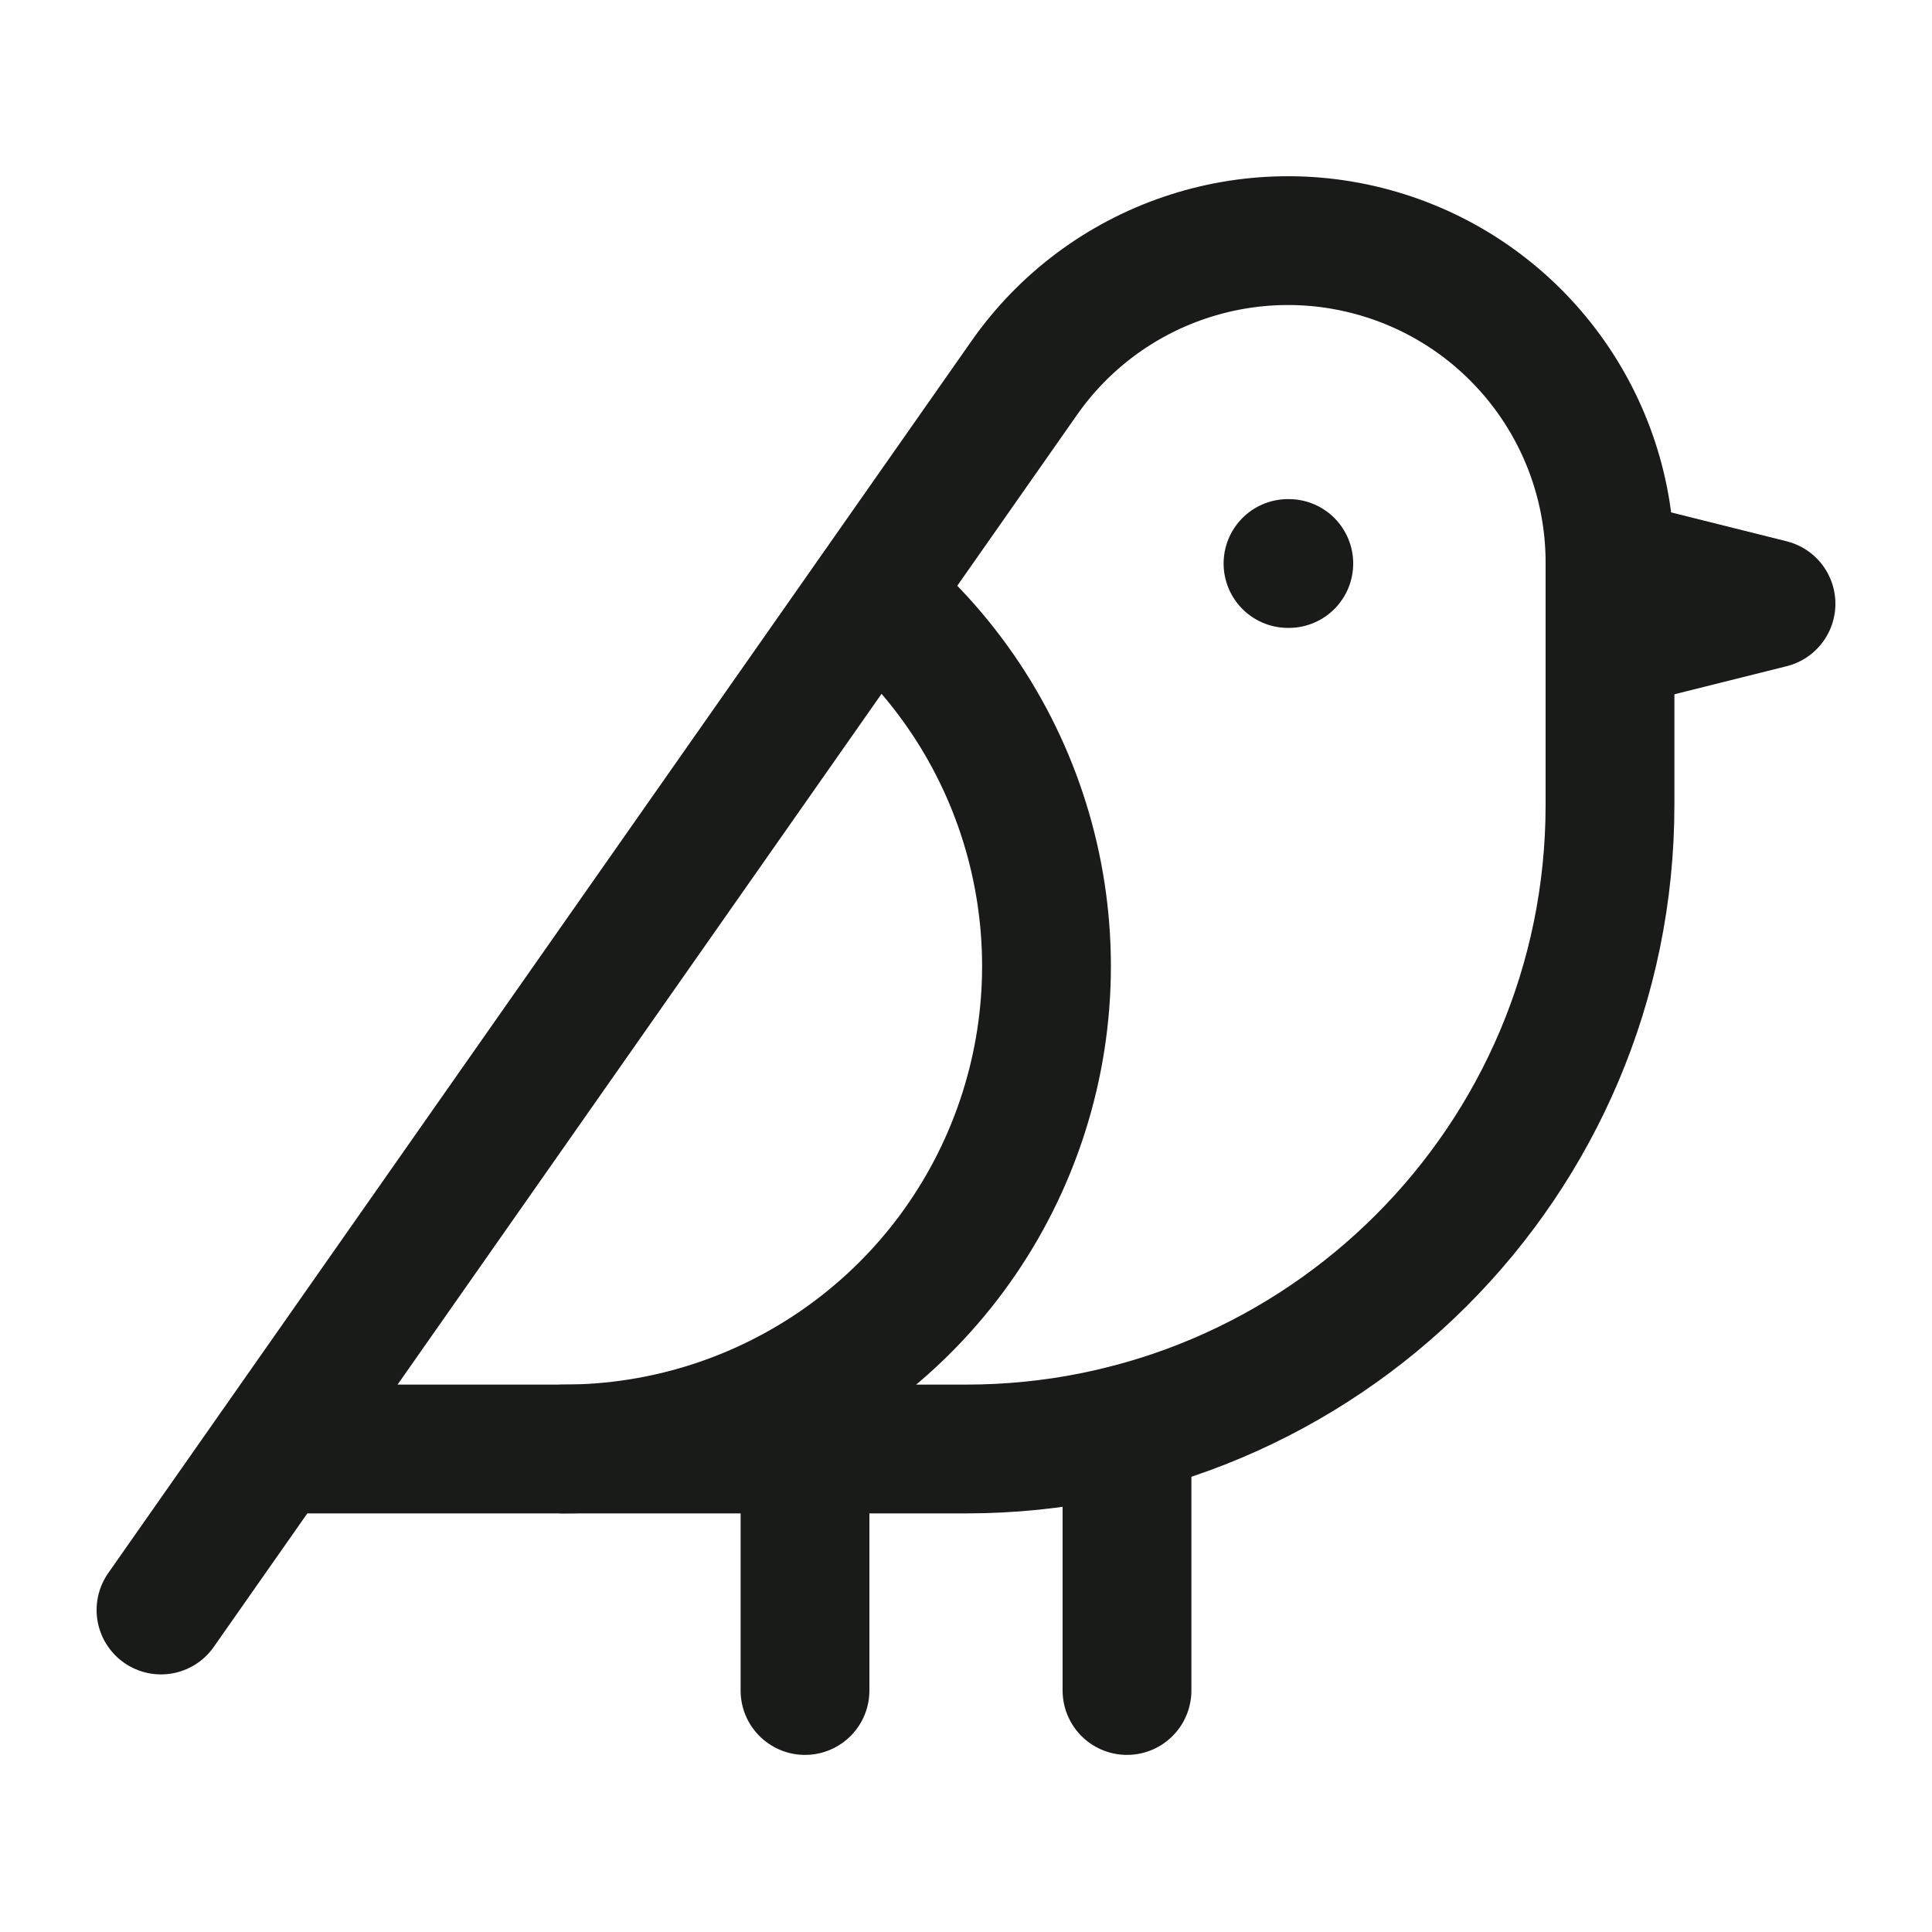
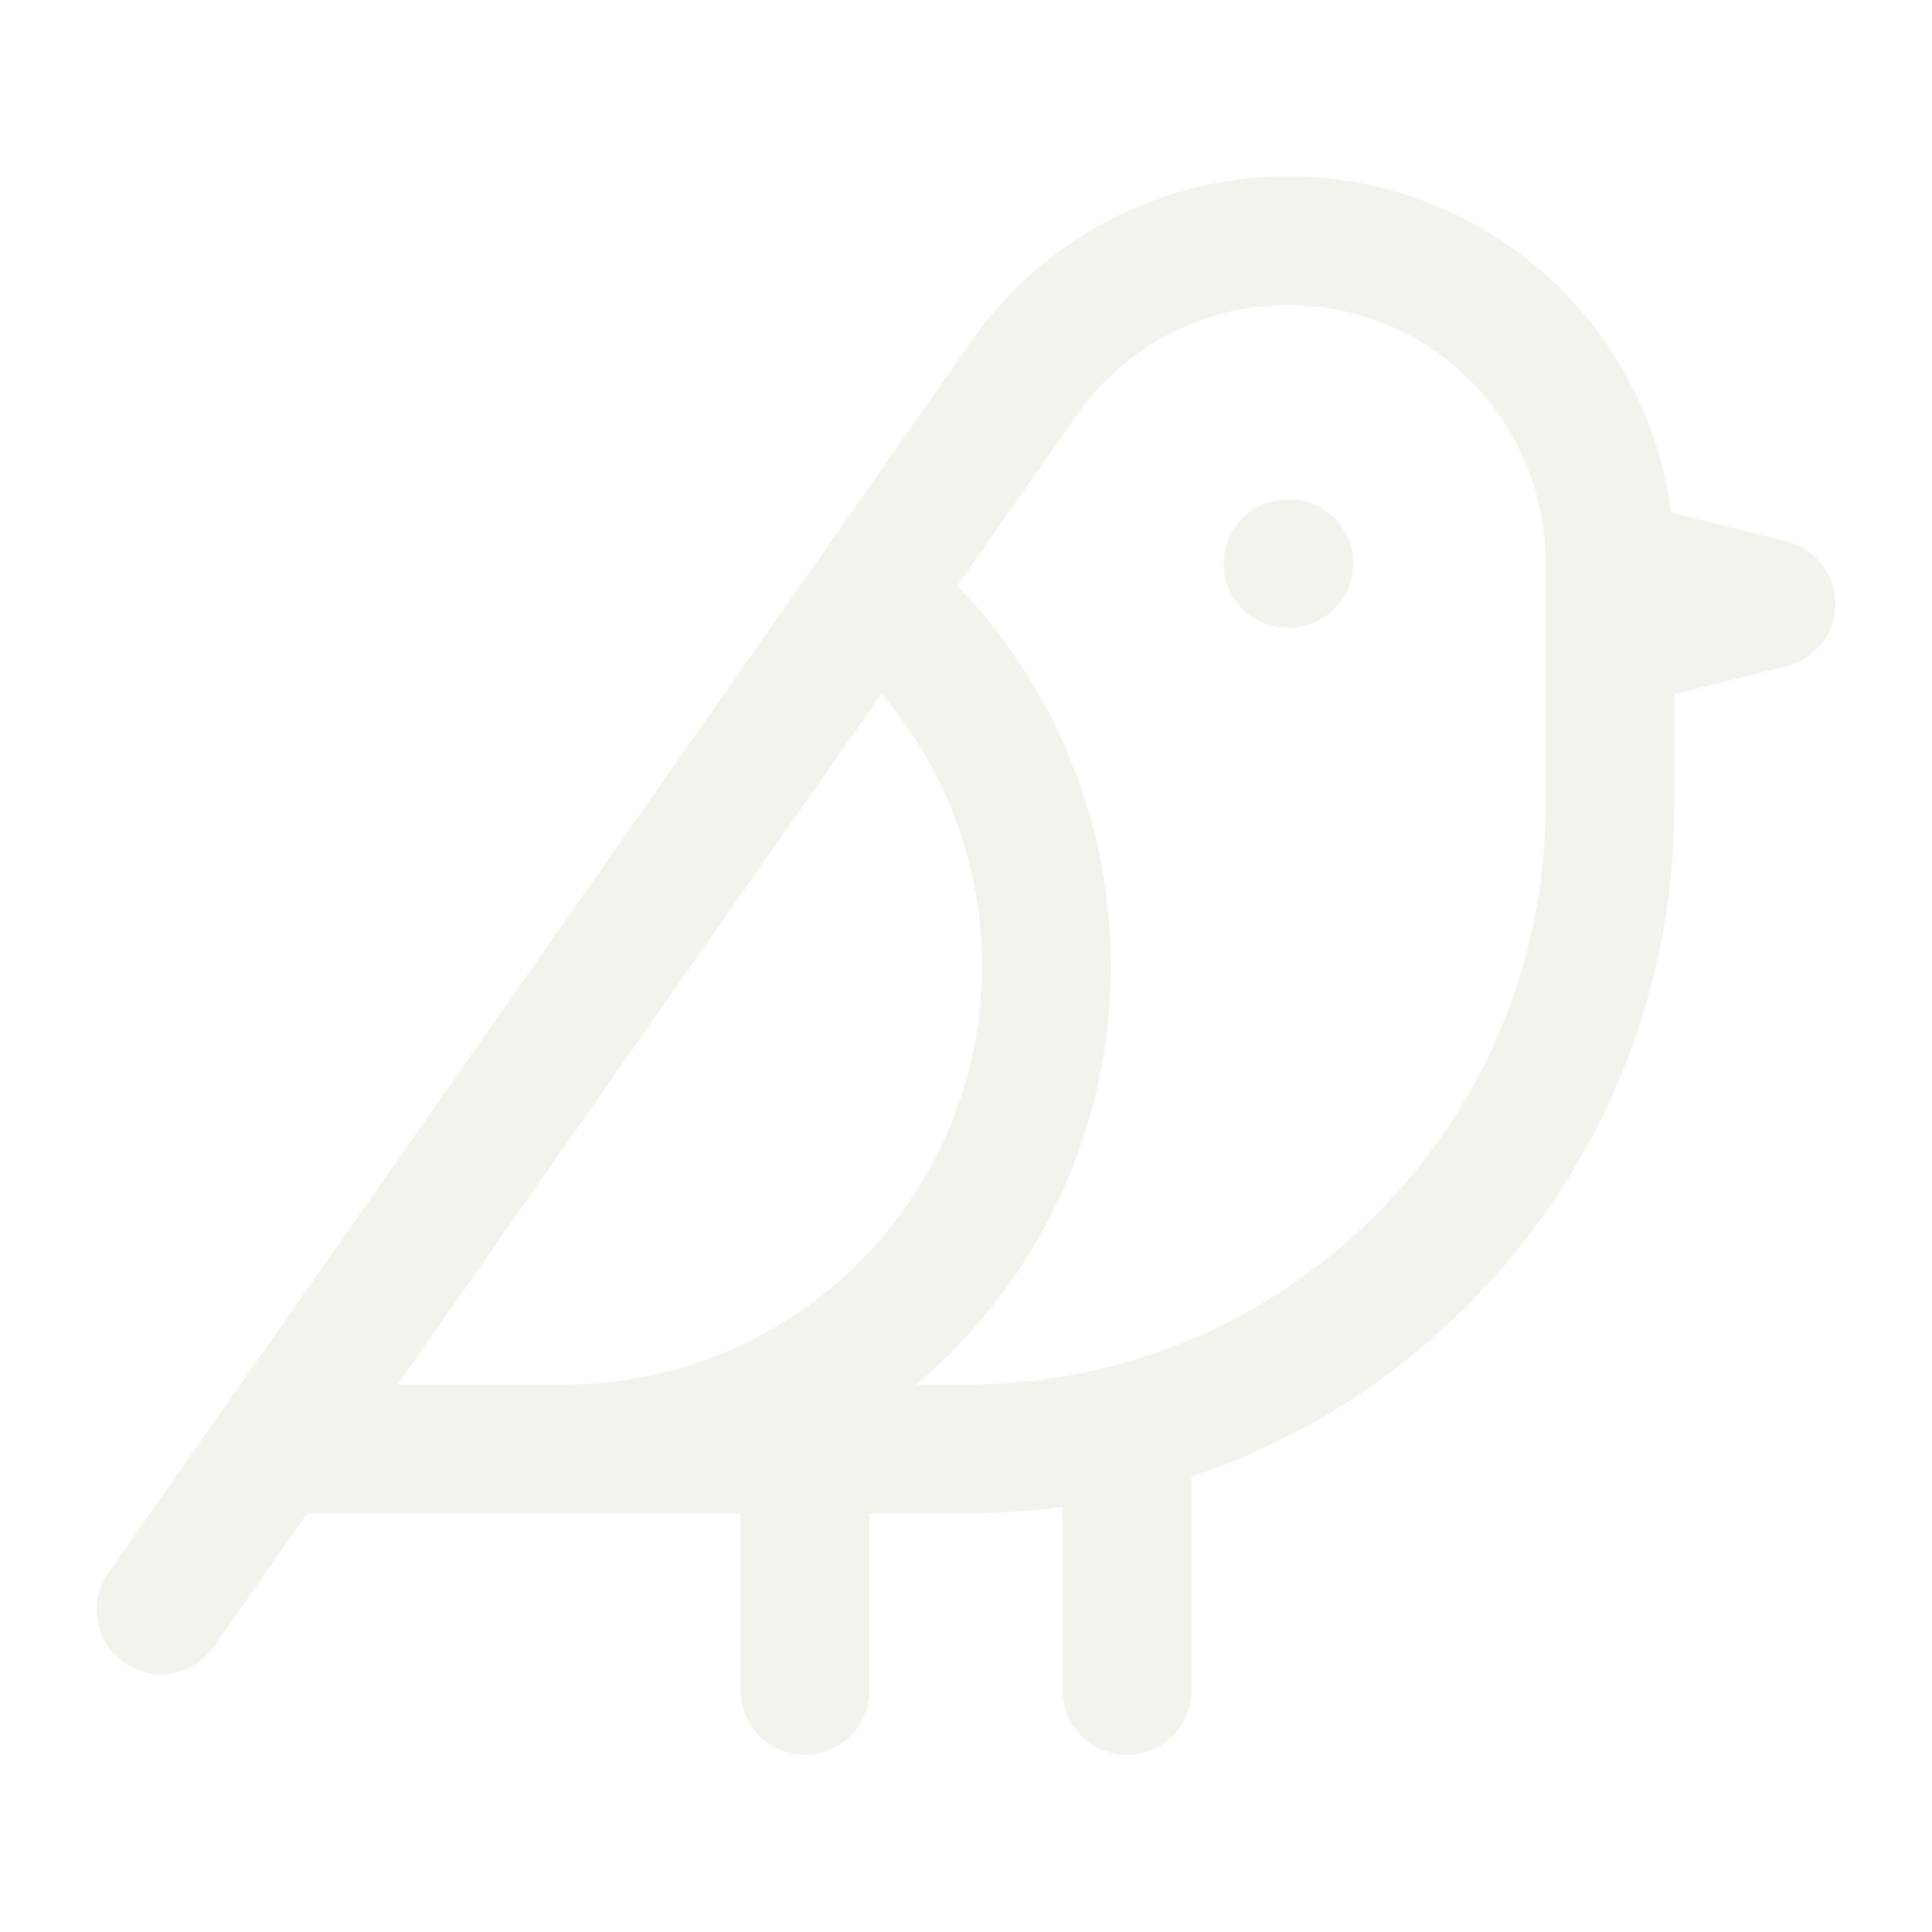
- <svg xmlns="http://www.w3.org/2000/svg" width="64" height="64" viewBox="0 0 24 24" fill="none" stroke="#191b19" stroke-width="1.6" stroke-linecap="round" stroke-linejoin="round">
+ <svg xmlns="http://www.w3.org/2000/svg" width="64" height="64" viewBox="0 0 24 24" fill="none" stroke="#f3f2ed" stroke-width="1.6" stroke-linecap="round" stroke-linejoin="round">
  <path d="M16 7h.01" />
  <path d="M3.4 18H12a8 8 0 0 0 8-8V7a4 4 0 0 0-7.28-2.3L2 20" />
  <path d="m20 7 2 .5-2 .5" />
  <path d="M10 18v3" />
  <path d="M14 17.75V21" />
  <path d="M7 18a6 6 0 0 0 3.84-10.61" />
</svg>
